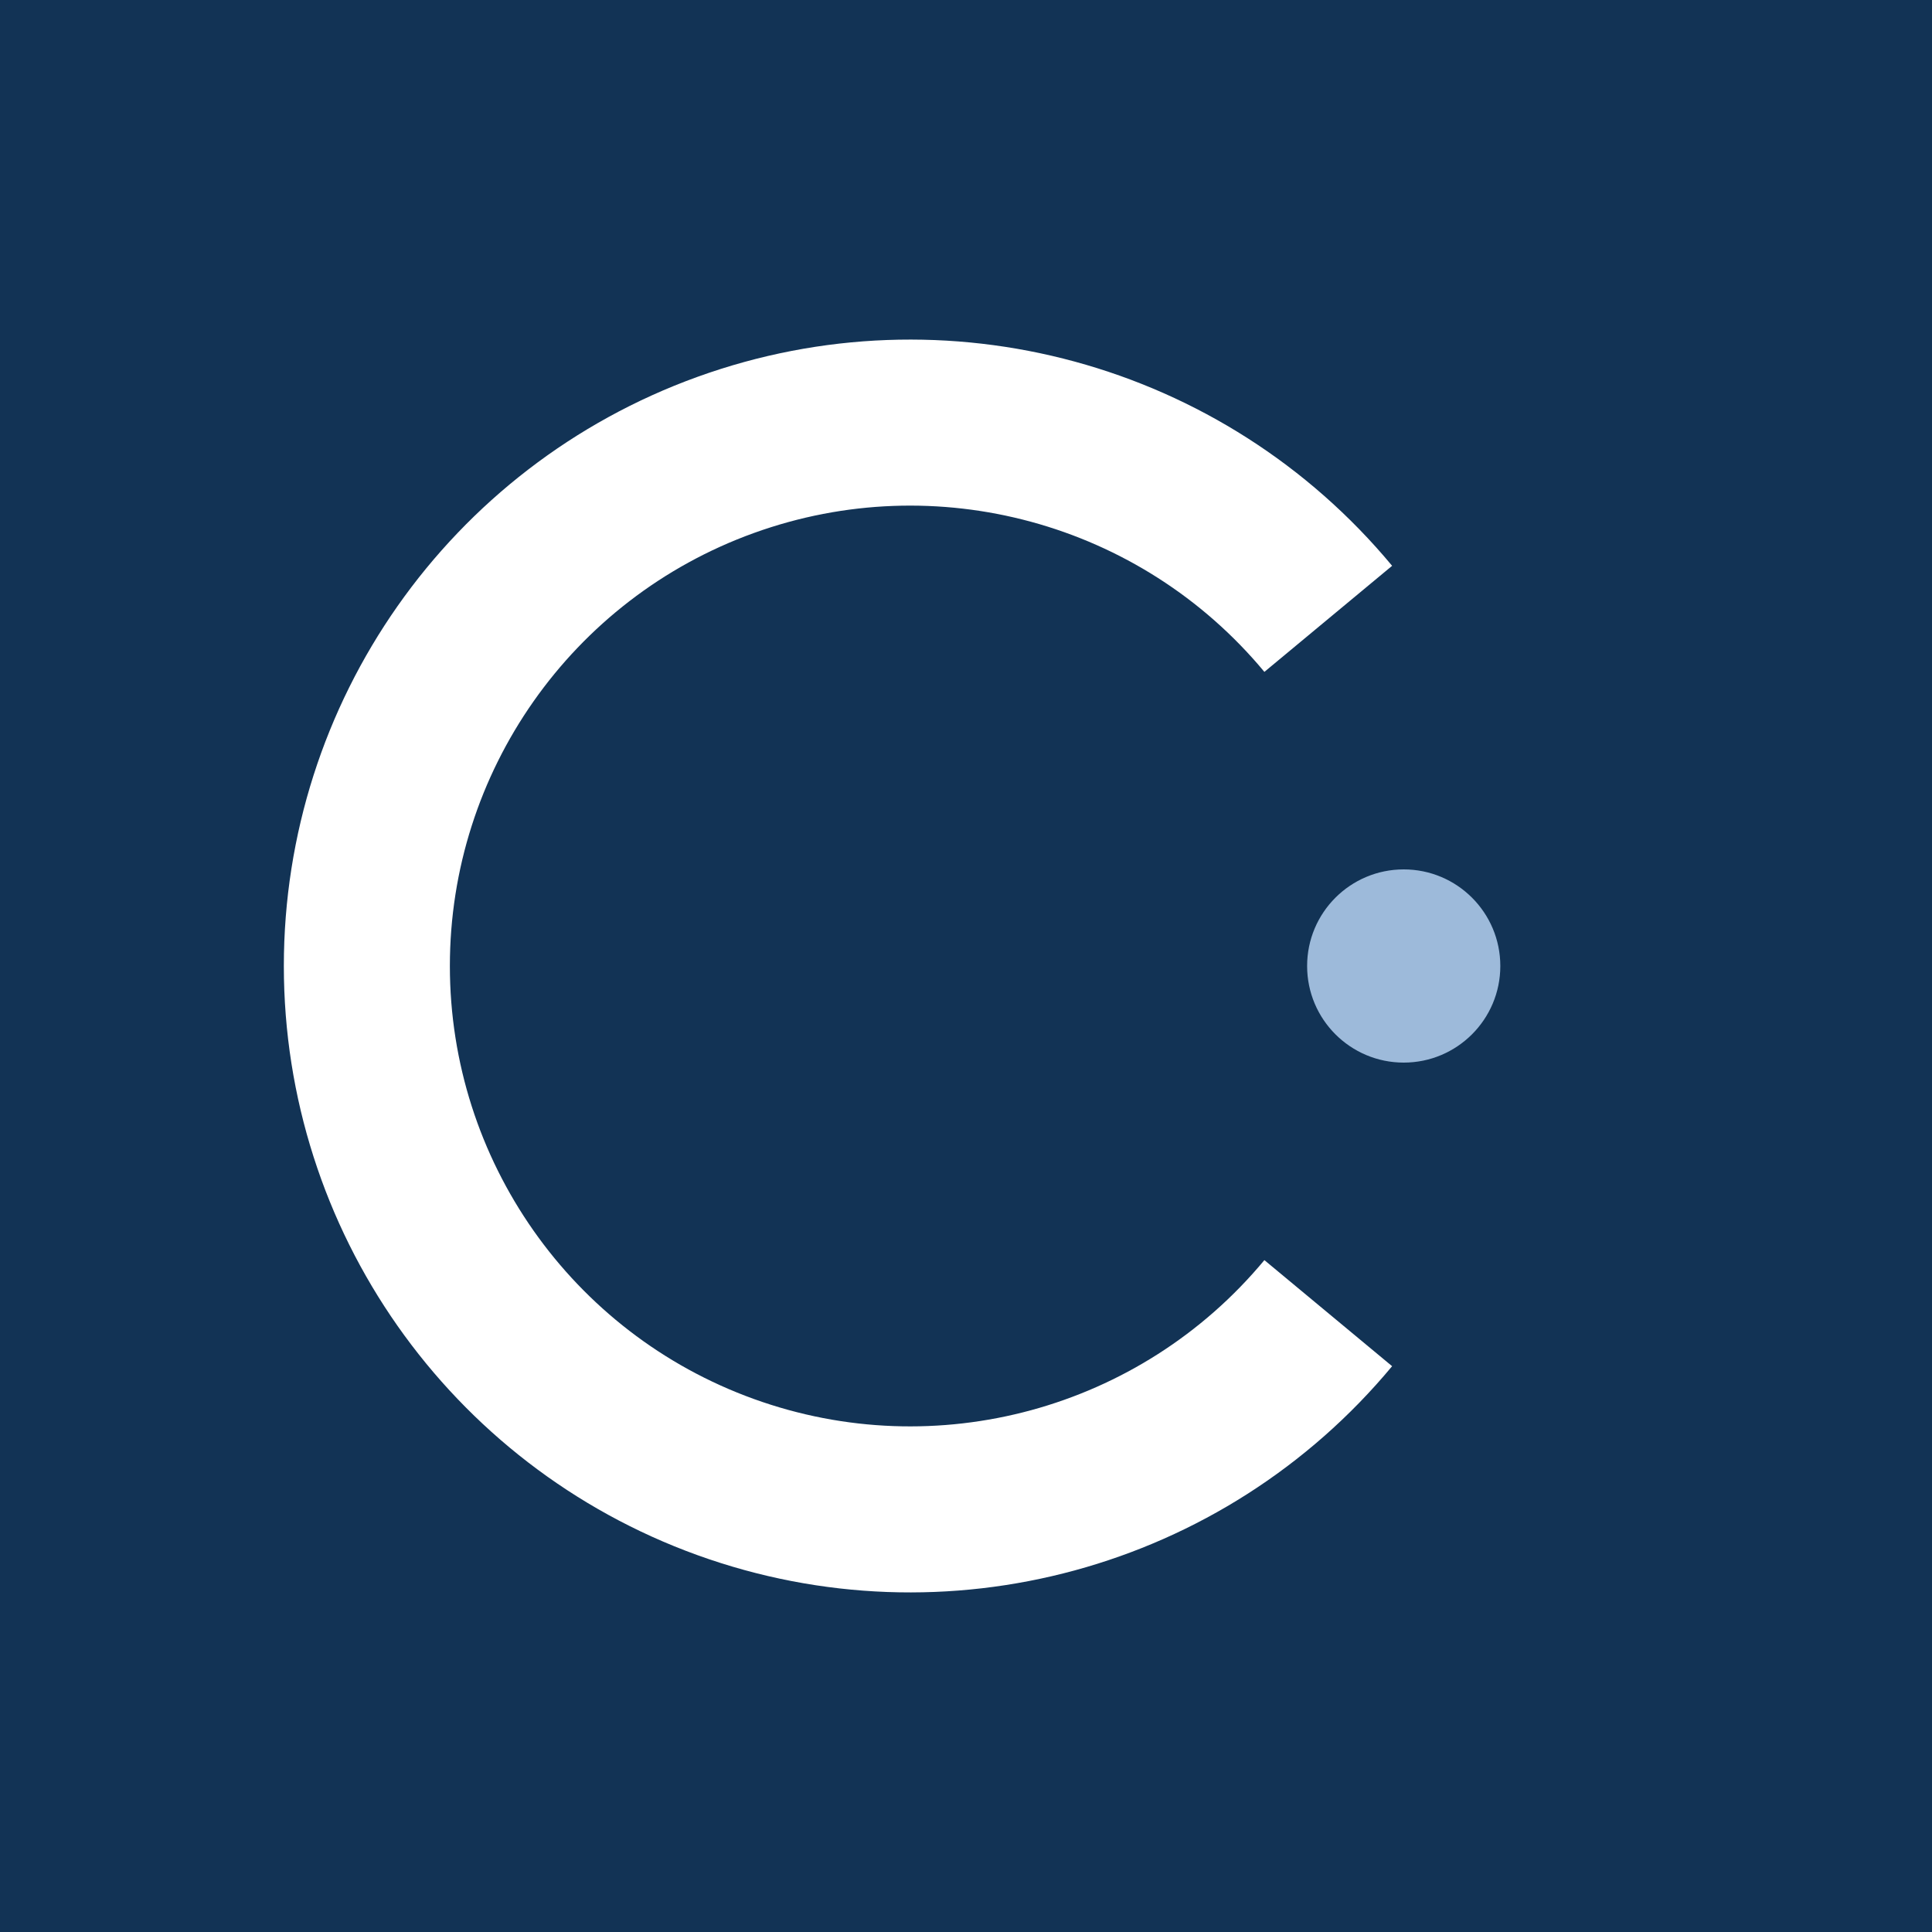
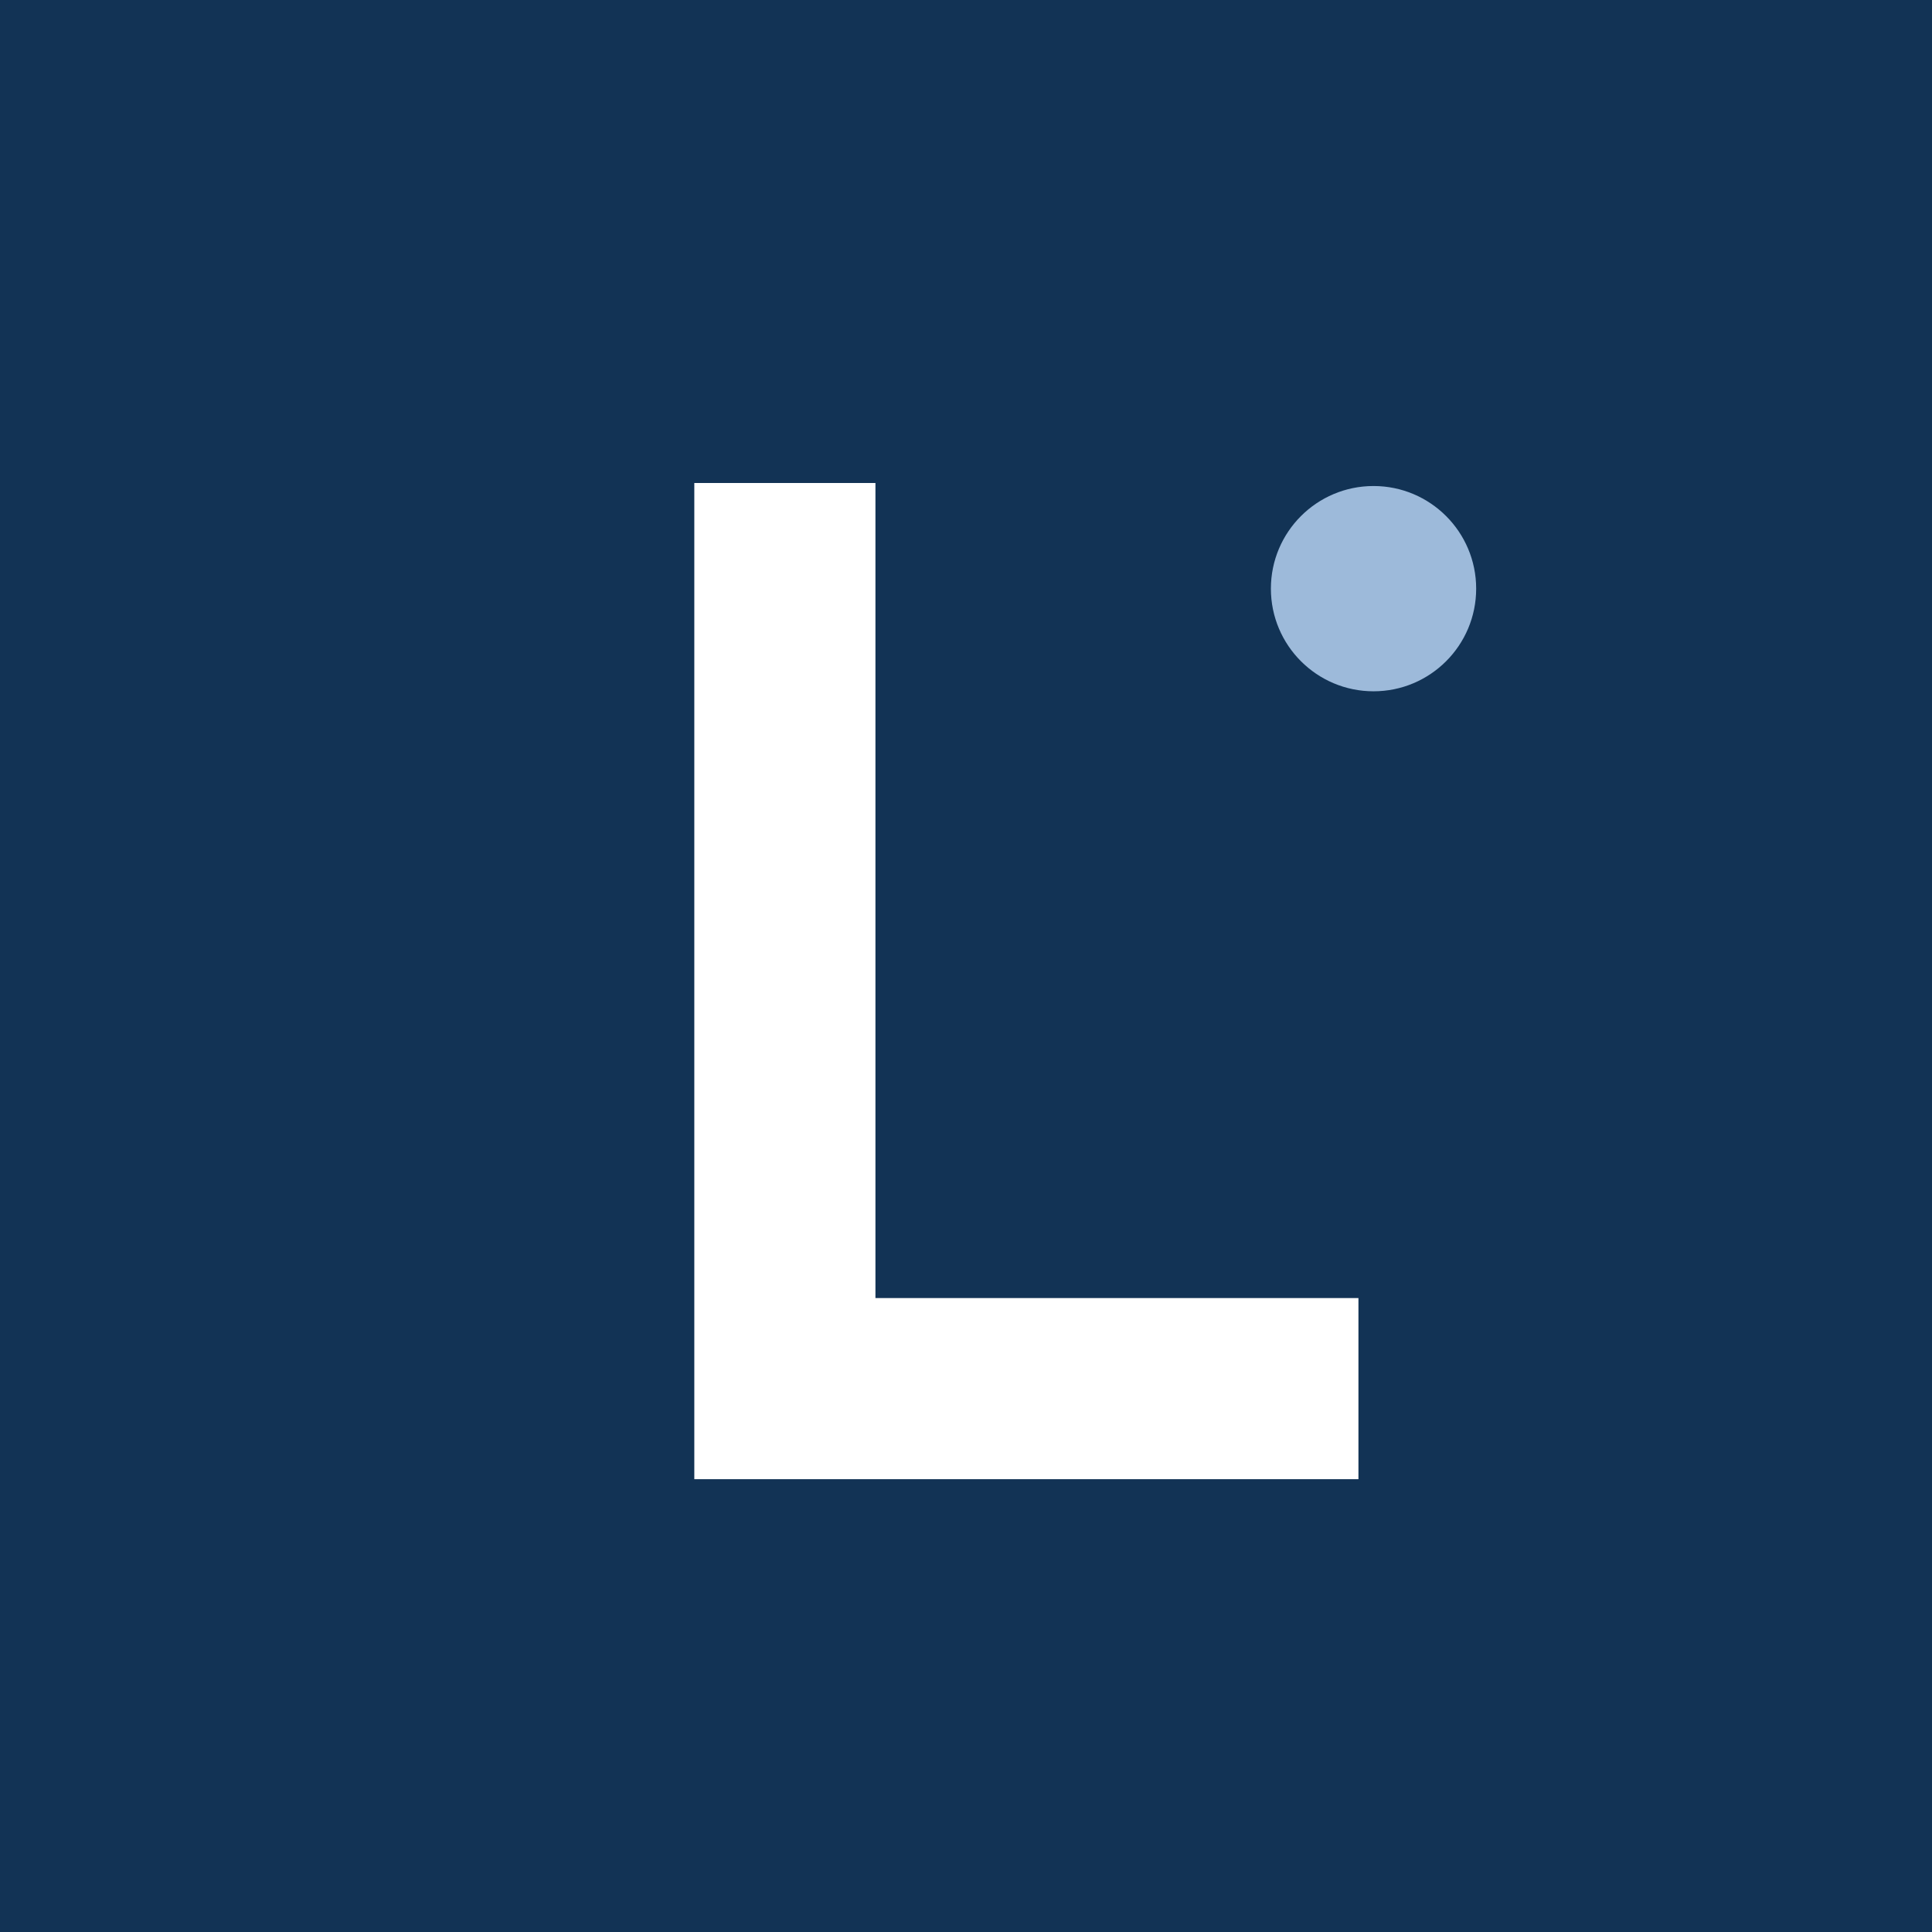
<svg xmlns="http://www.w3.org/2000/svg" viewBox="0 0 64 64">
  <rect width="64" height="64" fill="#123355" />
-   <path d="M44 20.5A18 18 0 1 0 44 43.5" fill="none" stroke="#ffffff" stroke-width="5.5" stroke-linecap="butt" />
-   <circle cx="46.5" cy="32" r="3.2" fill="#9dbada" />
+   <path d="M23 16h6v27h16v6H23z" fill="#ffffff" />
+   <circle cx="45.5" cy="19.5" r="3.4" fill="#9dbada" />
</svg>
